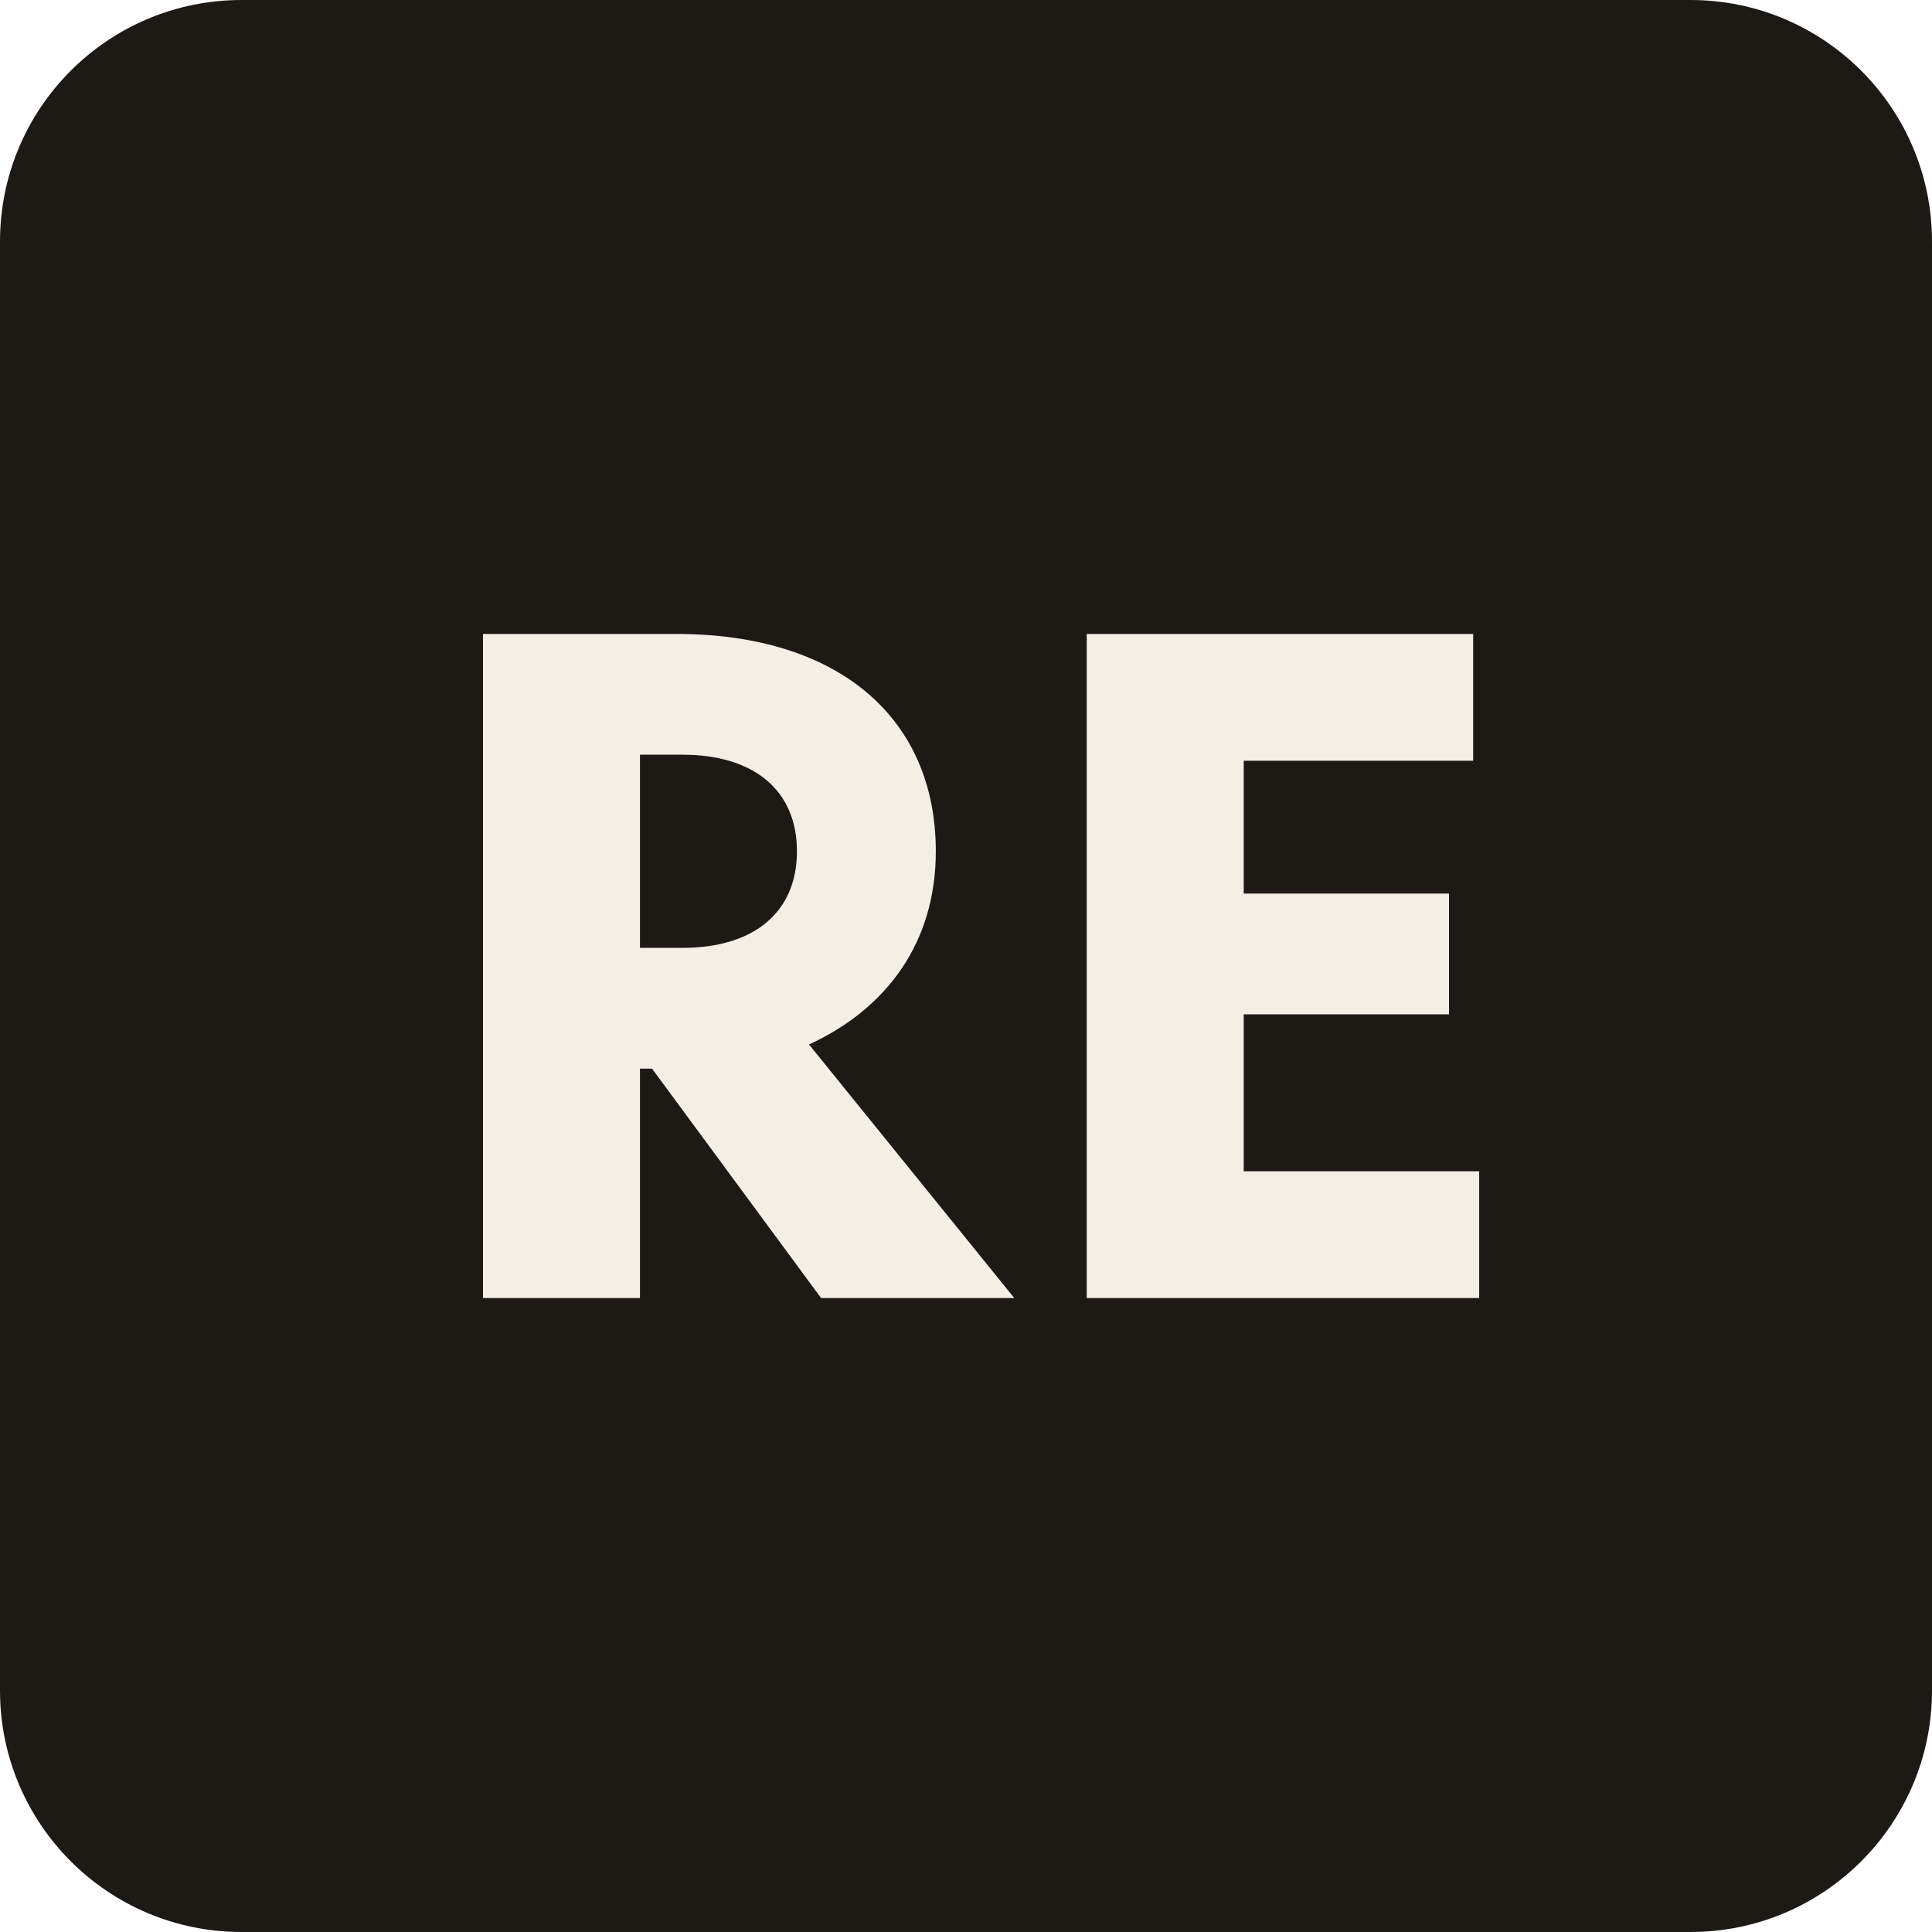
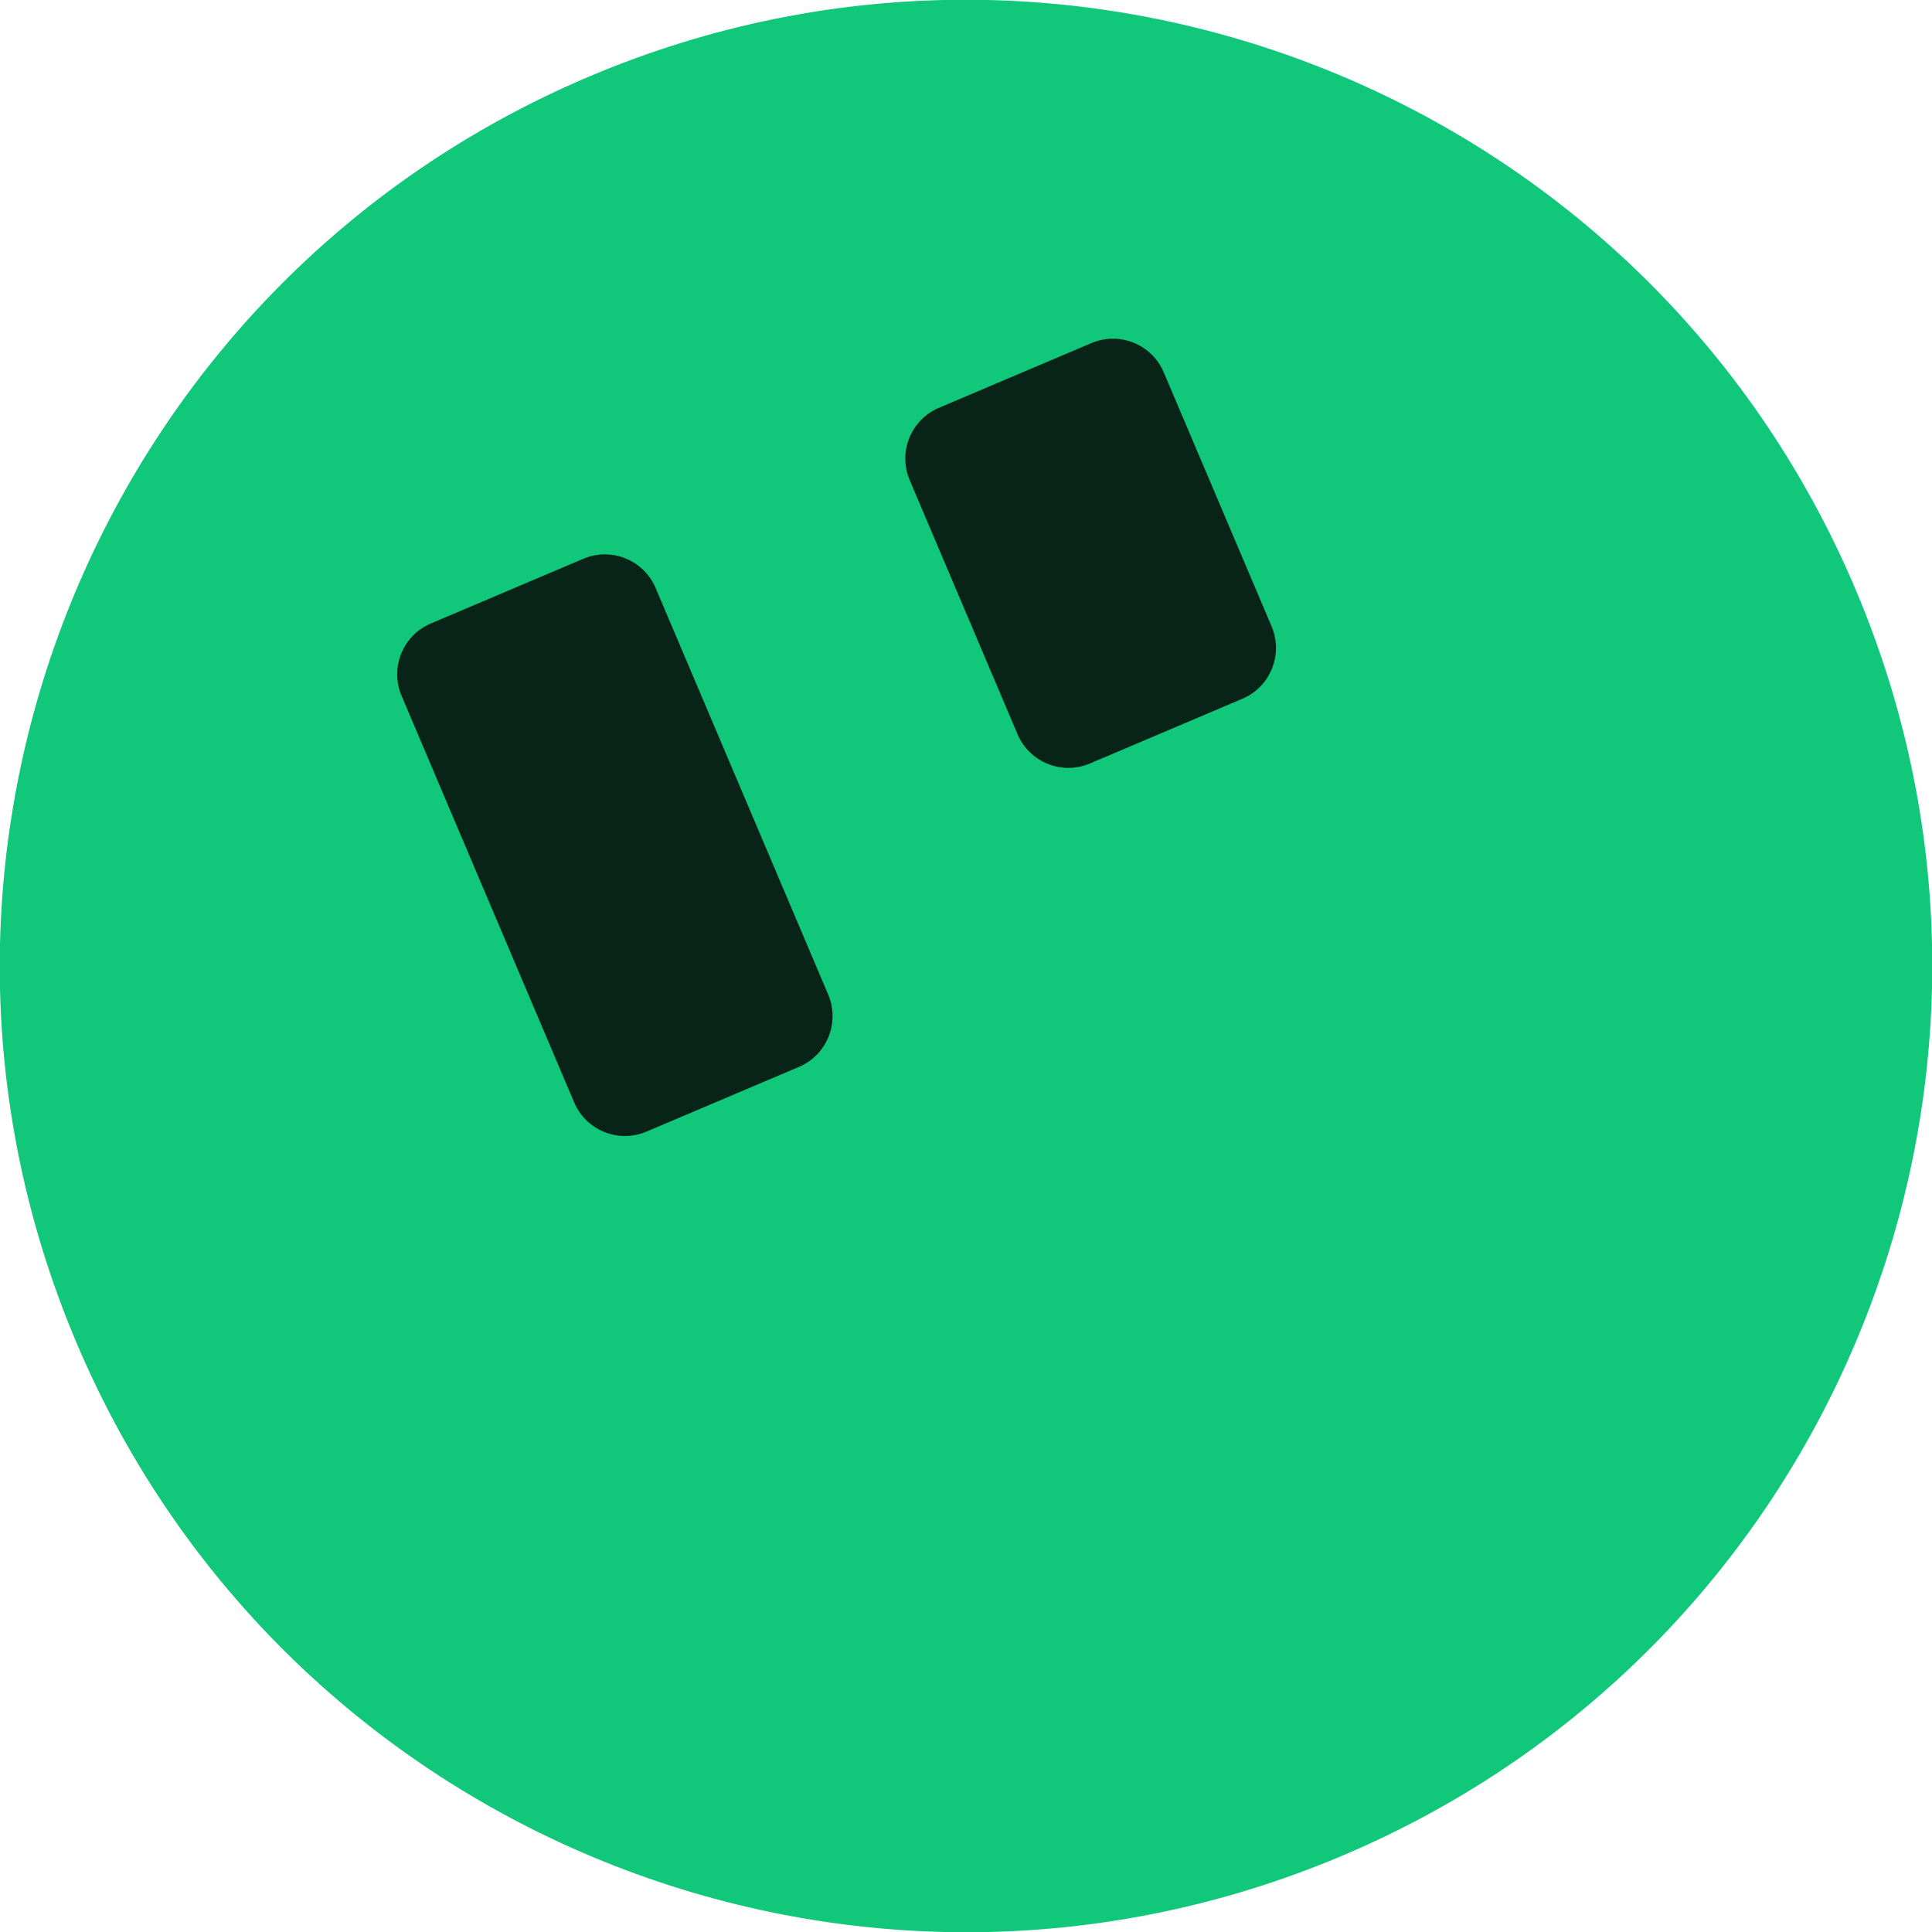
- <svg xmlns="http://www.w3.org/2000/svg" viewBox="0 0 32 32">
-   <rect width="32" height="32" rx="4" fill="#1d1a16" />
-   <path d="M8 21.5V10.5h3.2c2.7 0 4.3 1.4 4.3 3.6 0 1.5-.8 2.6-2.1 3.2L16.8 21.5H13.6l-2.8-3.8H10.6v3.8H8zm2.6-5.8h.7c1.2 0 1.9-.6 1.9-1.6s-.7-1.6-1.9-1.6h-.7v3.2zM18 21.5V10.5h6.4v2.1H20.6v2.2h3.4v2H20.6v2.6H24.5v2.1H18z" fill="#f3efe4" />
+ <svg xmlns="http://www.w3.org/2000/svg" viewBox="0 0 35 35">
+   <g transform="rotate(-23 17.5 17.5)">
+     <circle cx="17.5" cy="17.5" r="17.5" fill="#10c77a" />
+     <rect x="10" y="8" width="5" height="10" rx="1" fill="#082317" />
+     <rect x="20" y="8" width="5" height="7" rx="1" fill="#082317" />
+   </g>
</svg>
